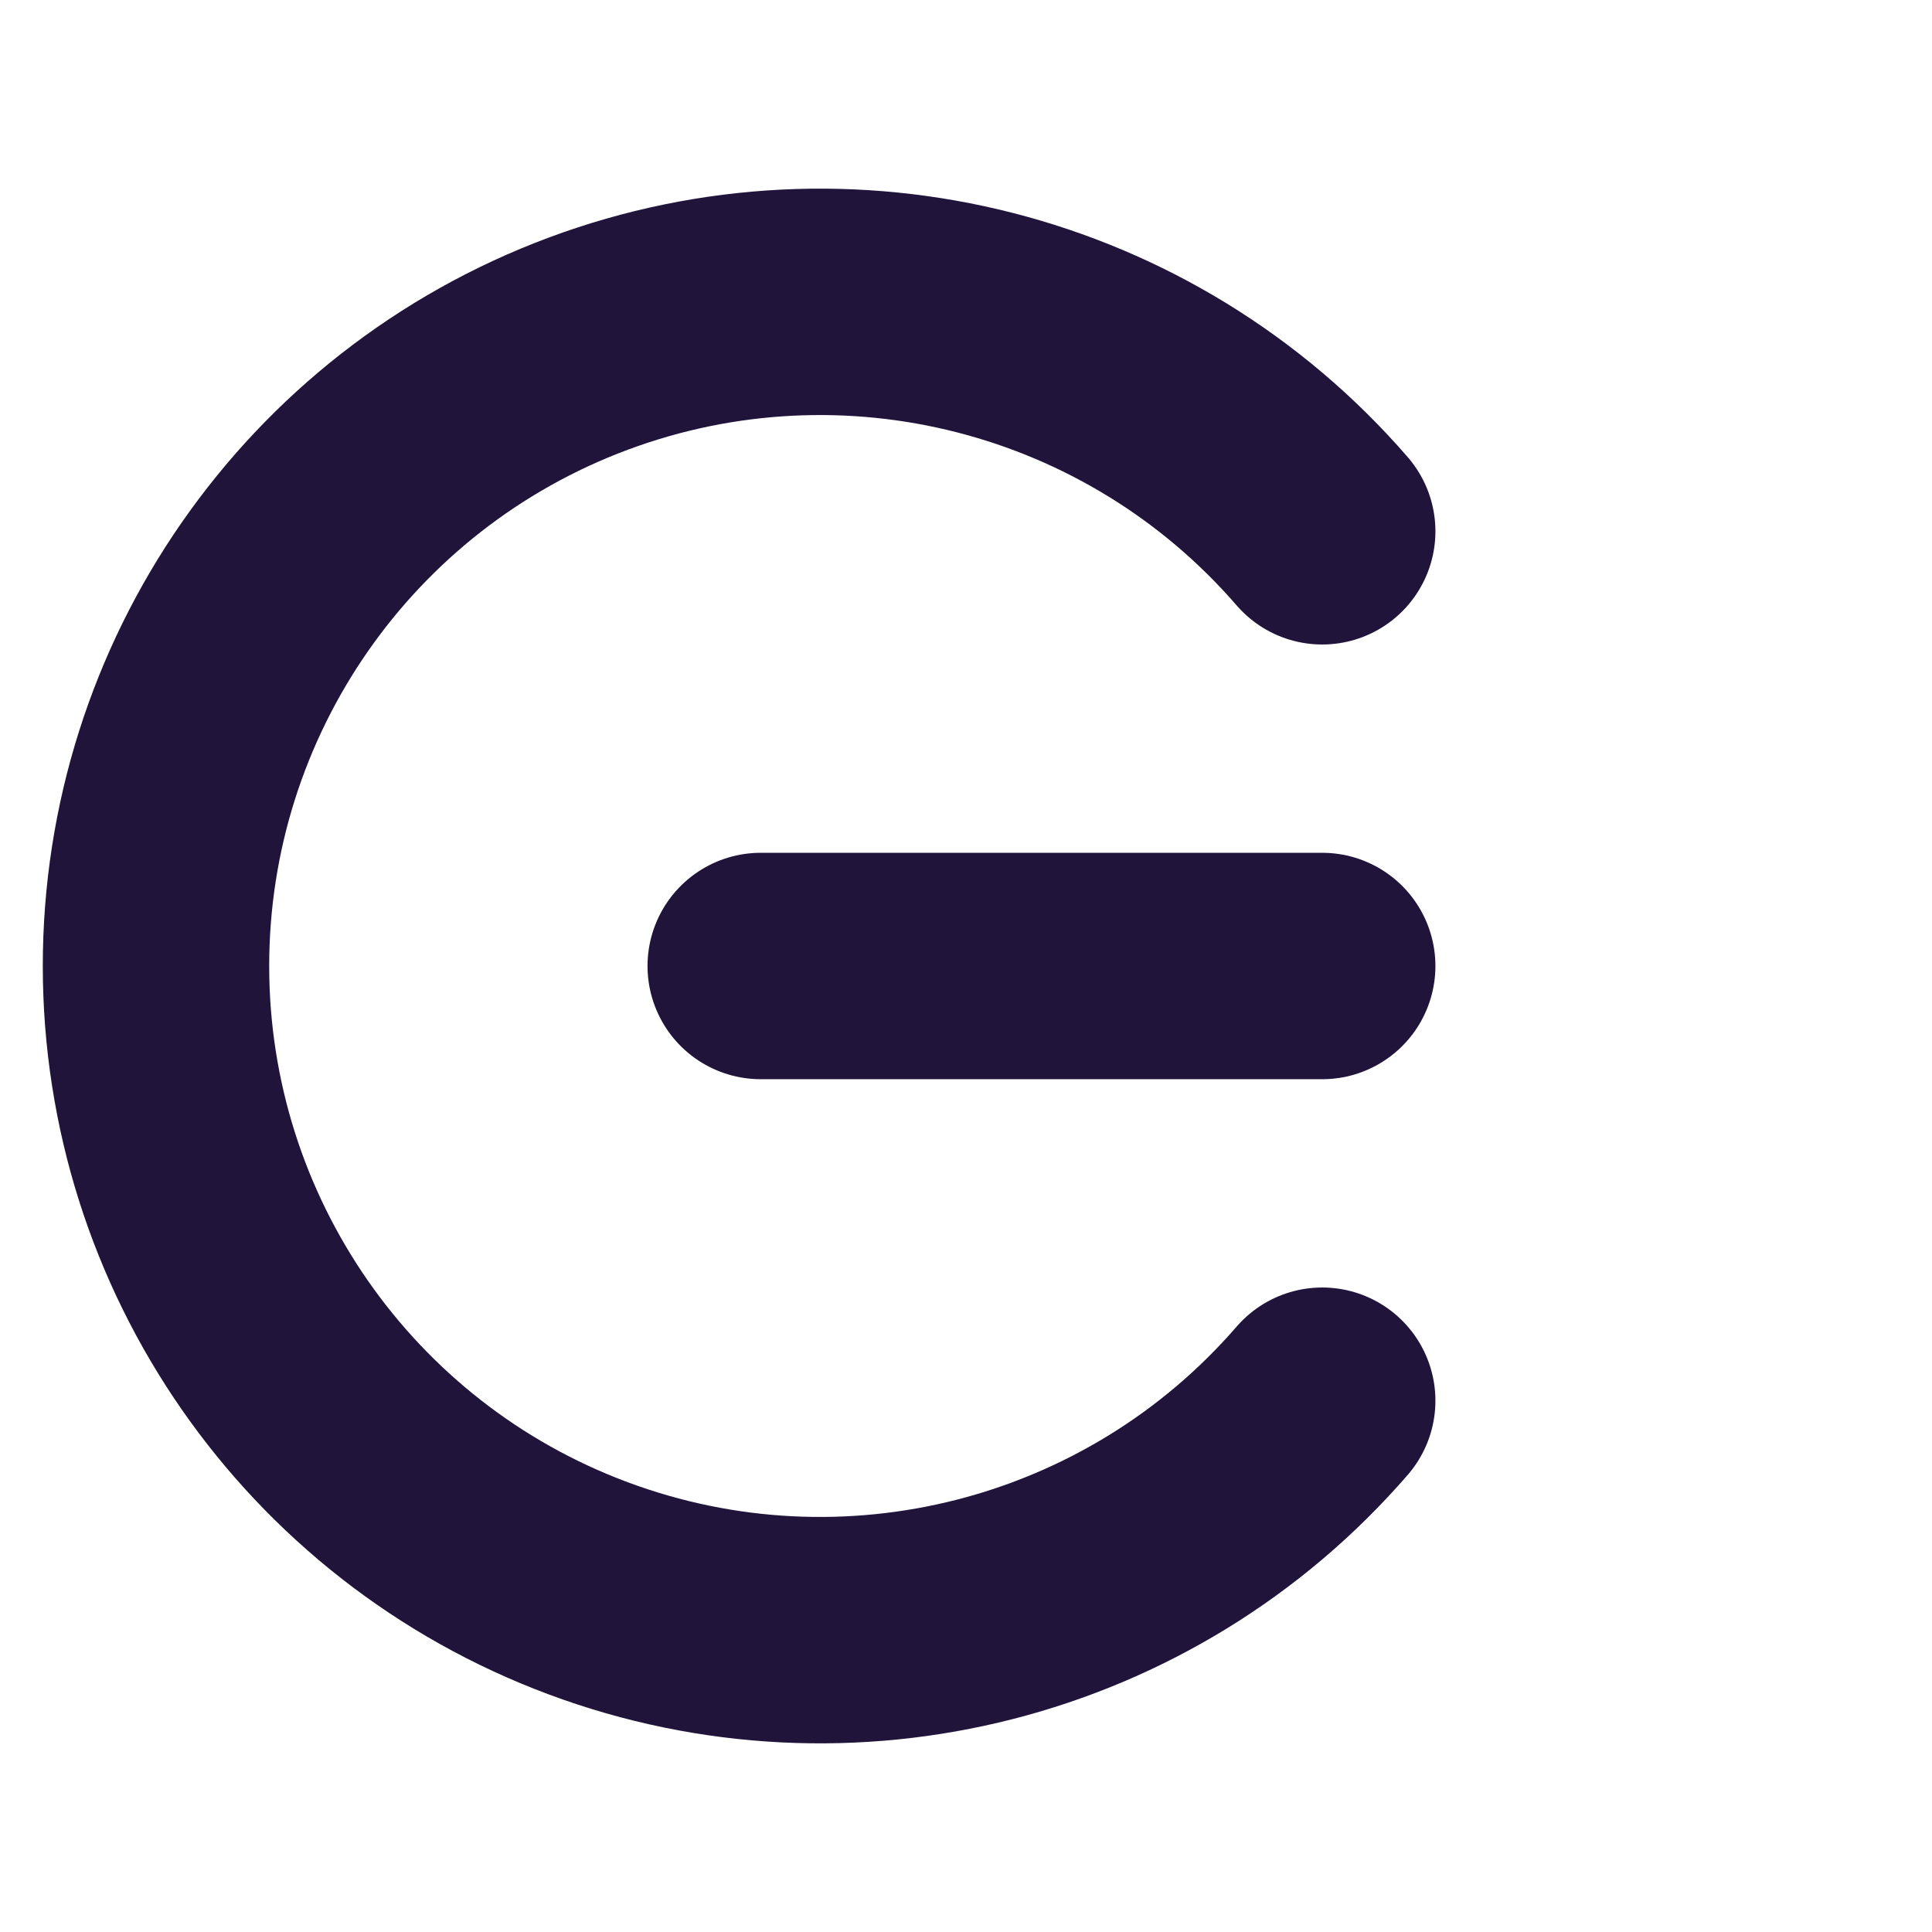
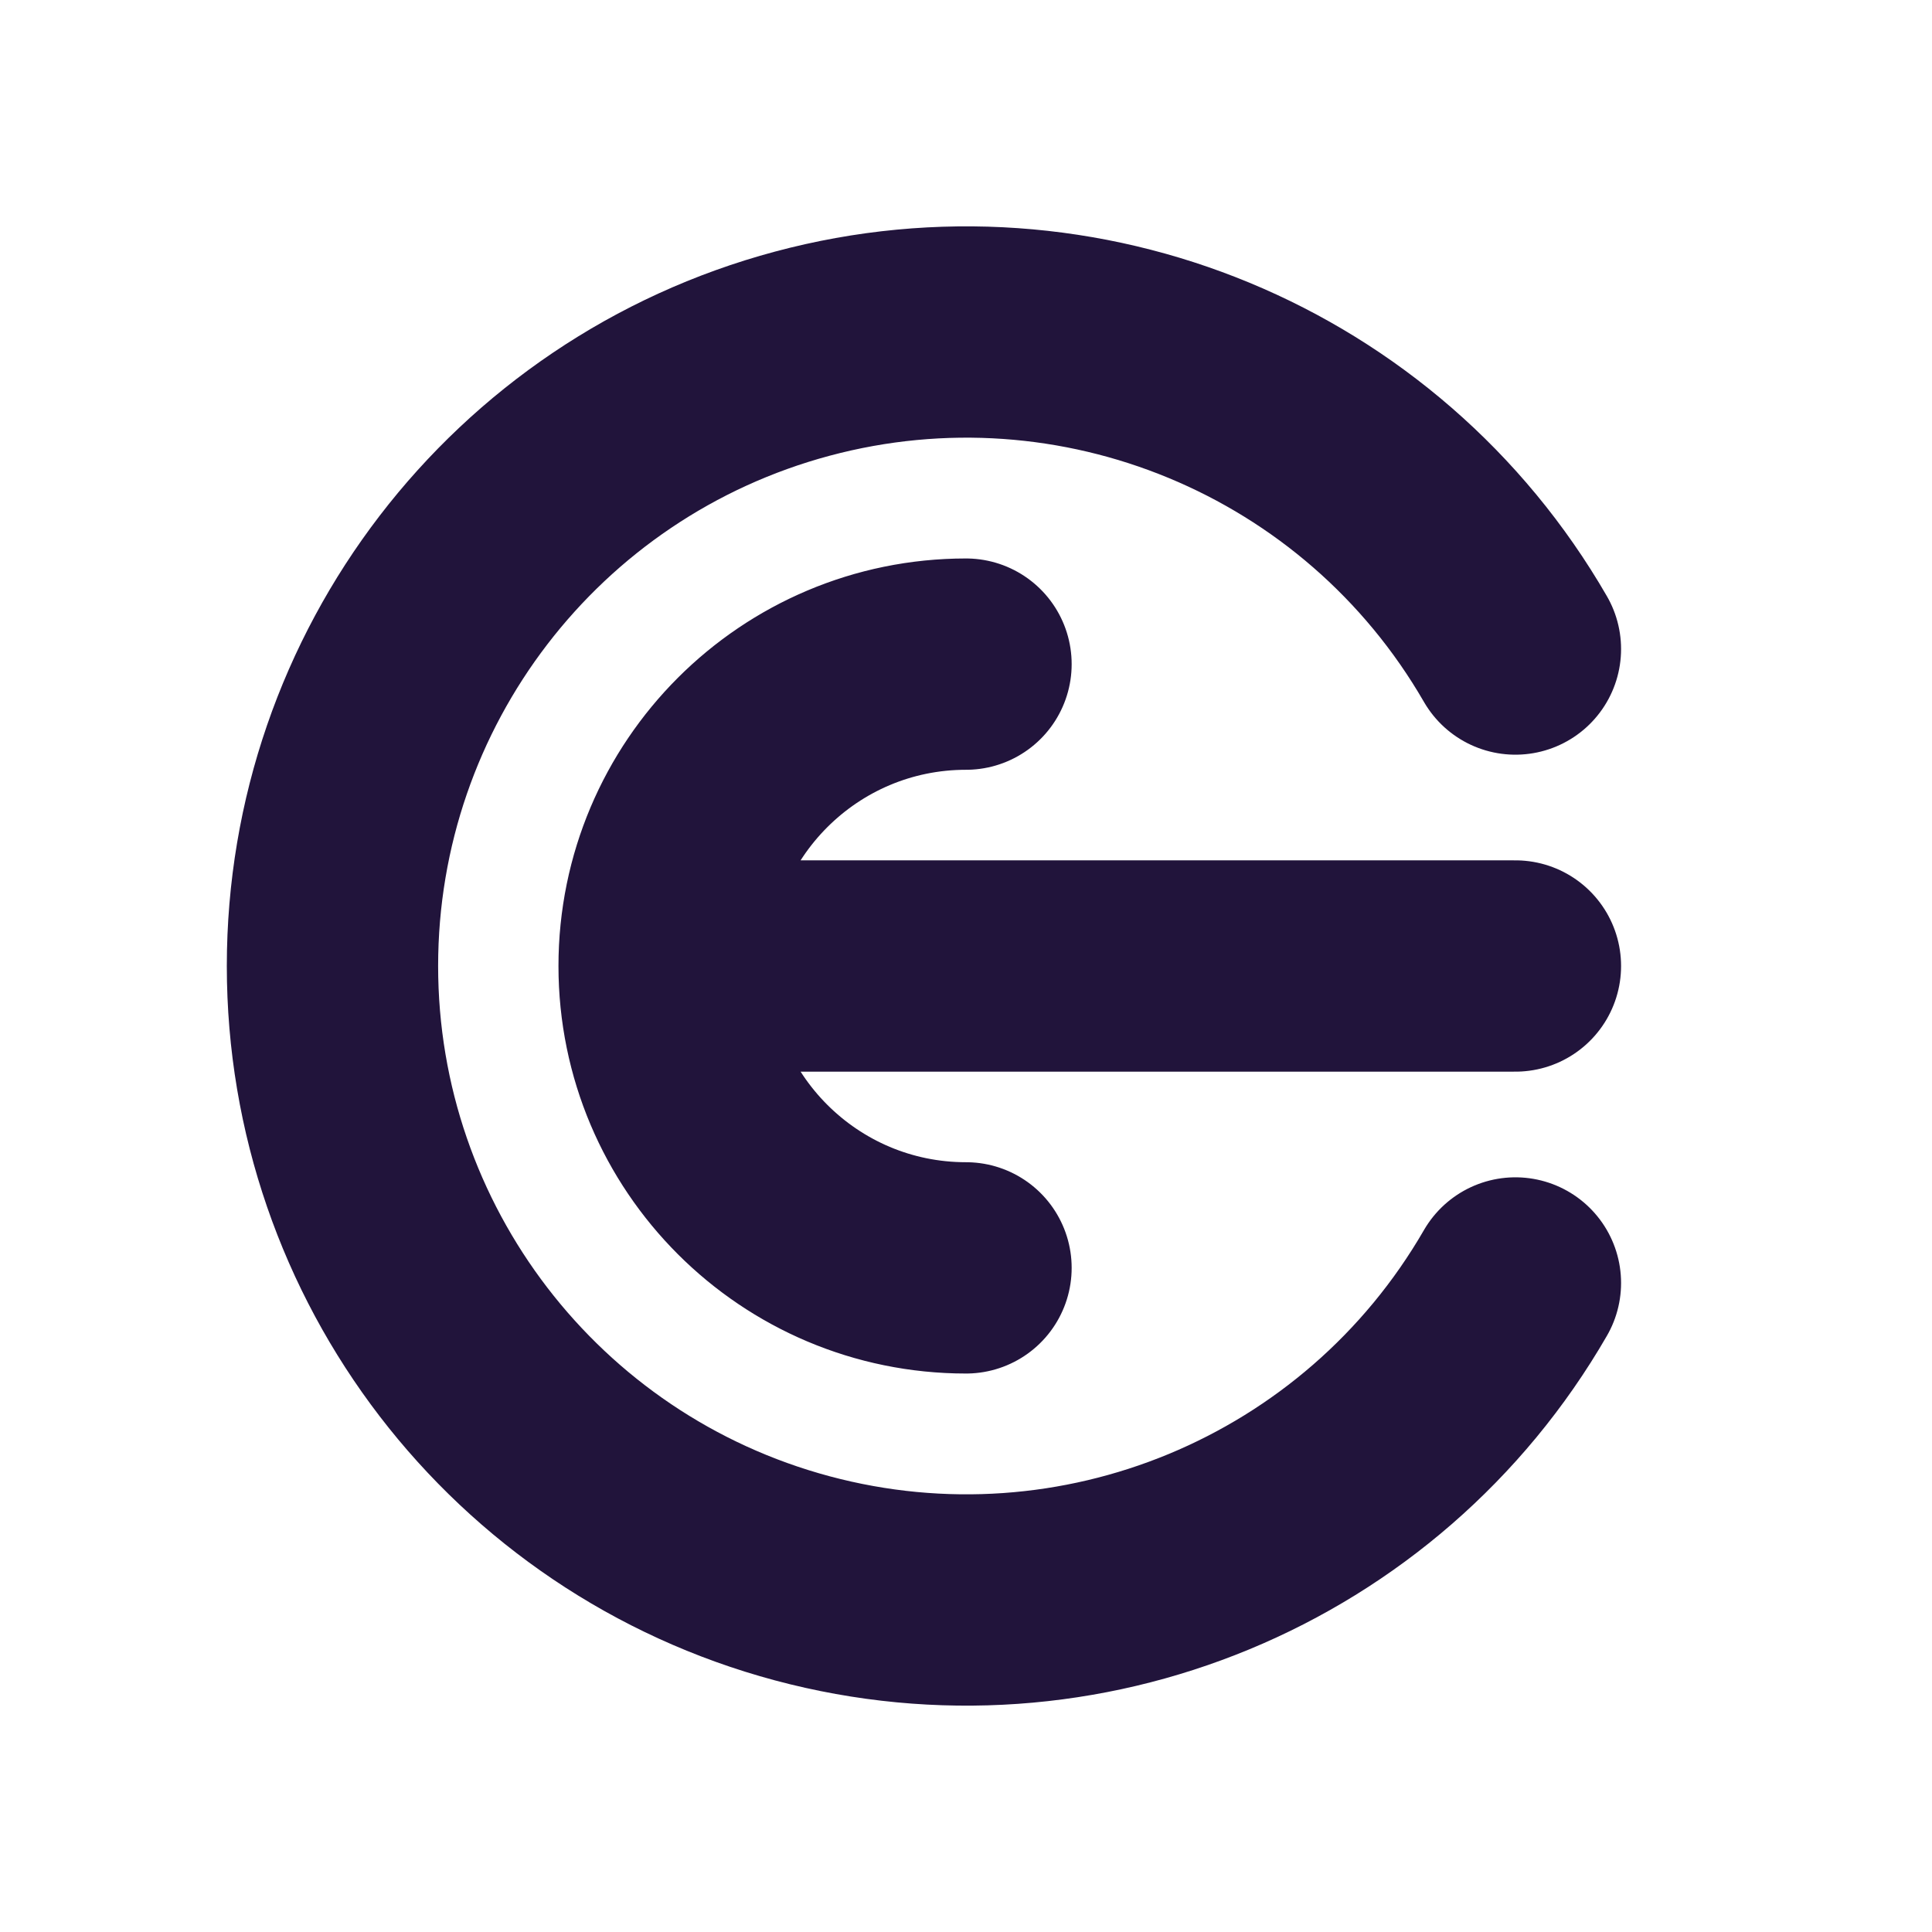
<svg xmlns="http://www.w3.org/2000/svg" viewBox="0 0 128 128" width="128" height="128" role="img">
-   <path d="M87.6 35.2A44 44 0 1 0 87.6 92.8M87.6 64H50.4" fill="none" stroke="#21143b" stroke-width="15" stroke-linecap="round" stroke-linejoin="round" />
+   <path d="M 100.4 85 A 42 42 0 1 1 100.4 43 M 64 44 A 20 20 0 0 0 64 84 M 44 64 L 100.4 64" fill="none" stroke="#21143b" stroke-width="14" stroke-linecap="round" stroke-linejoin="round" />
</svg>
